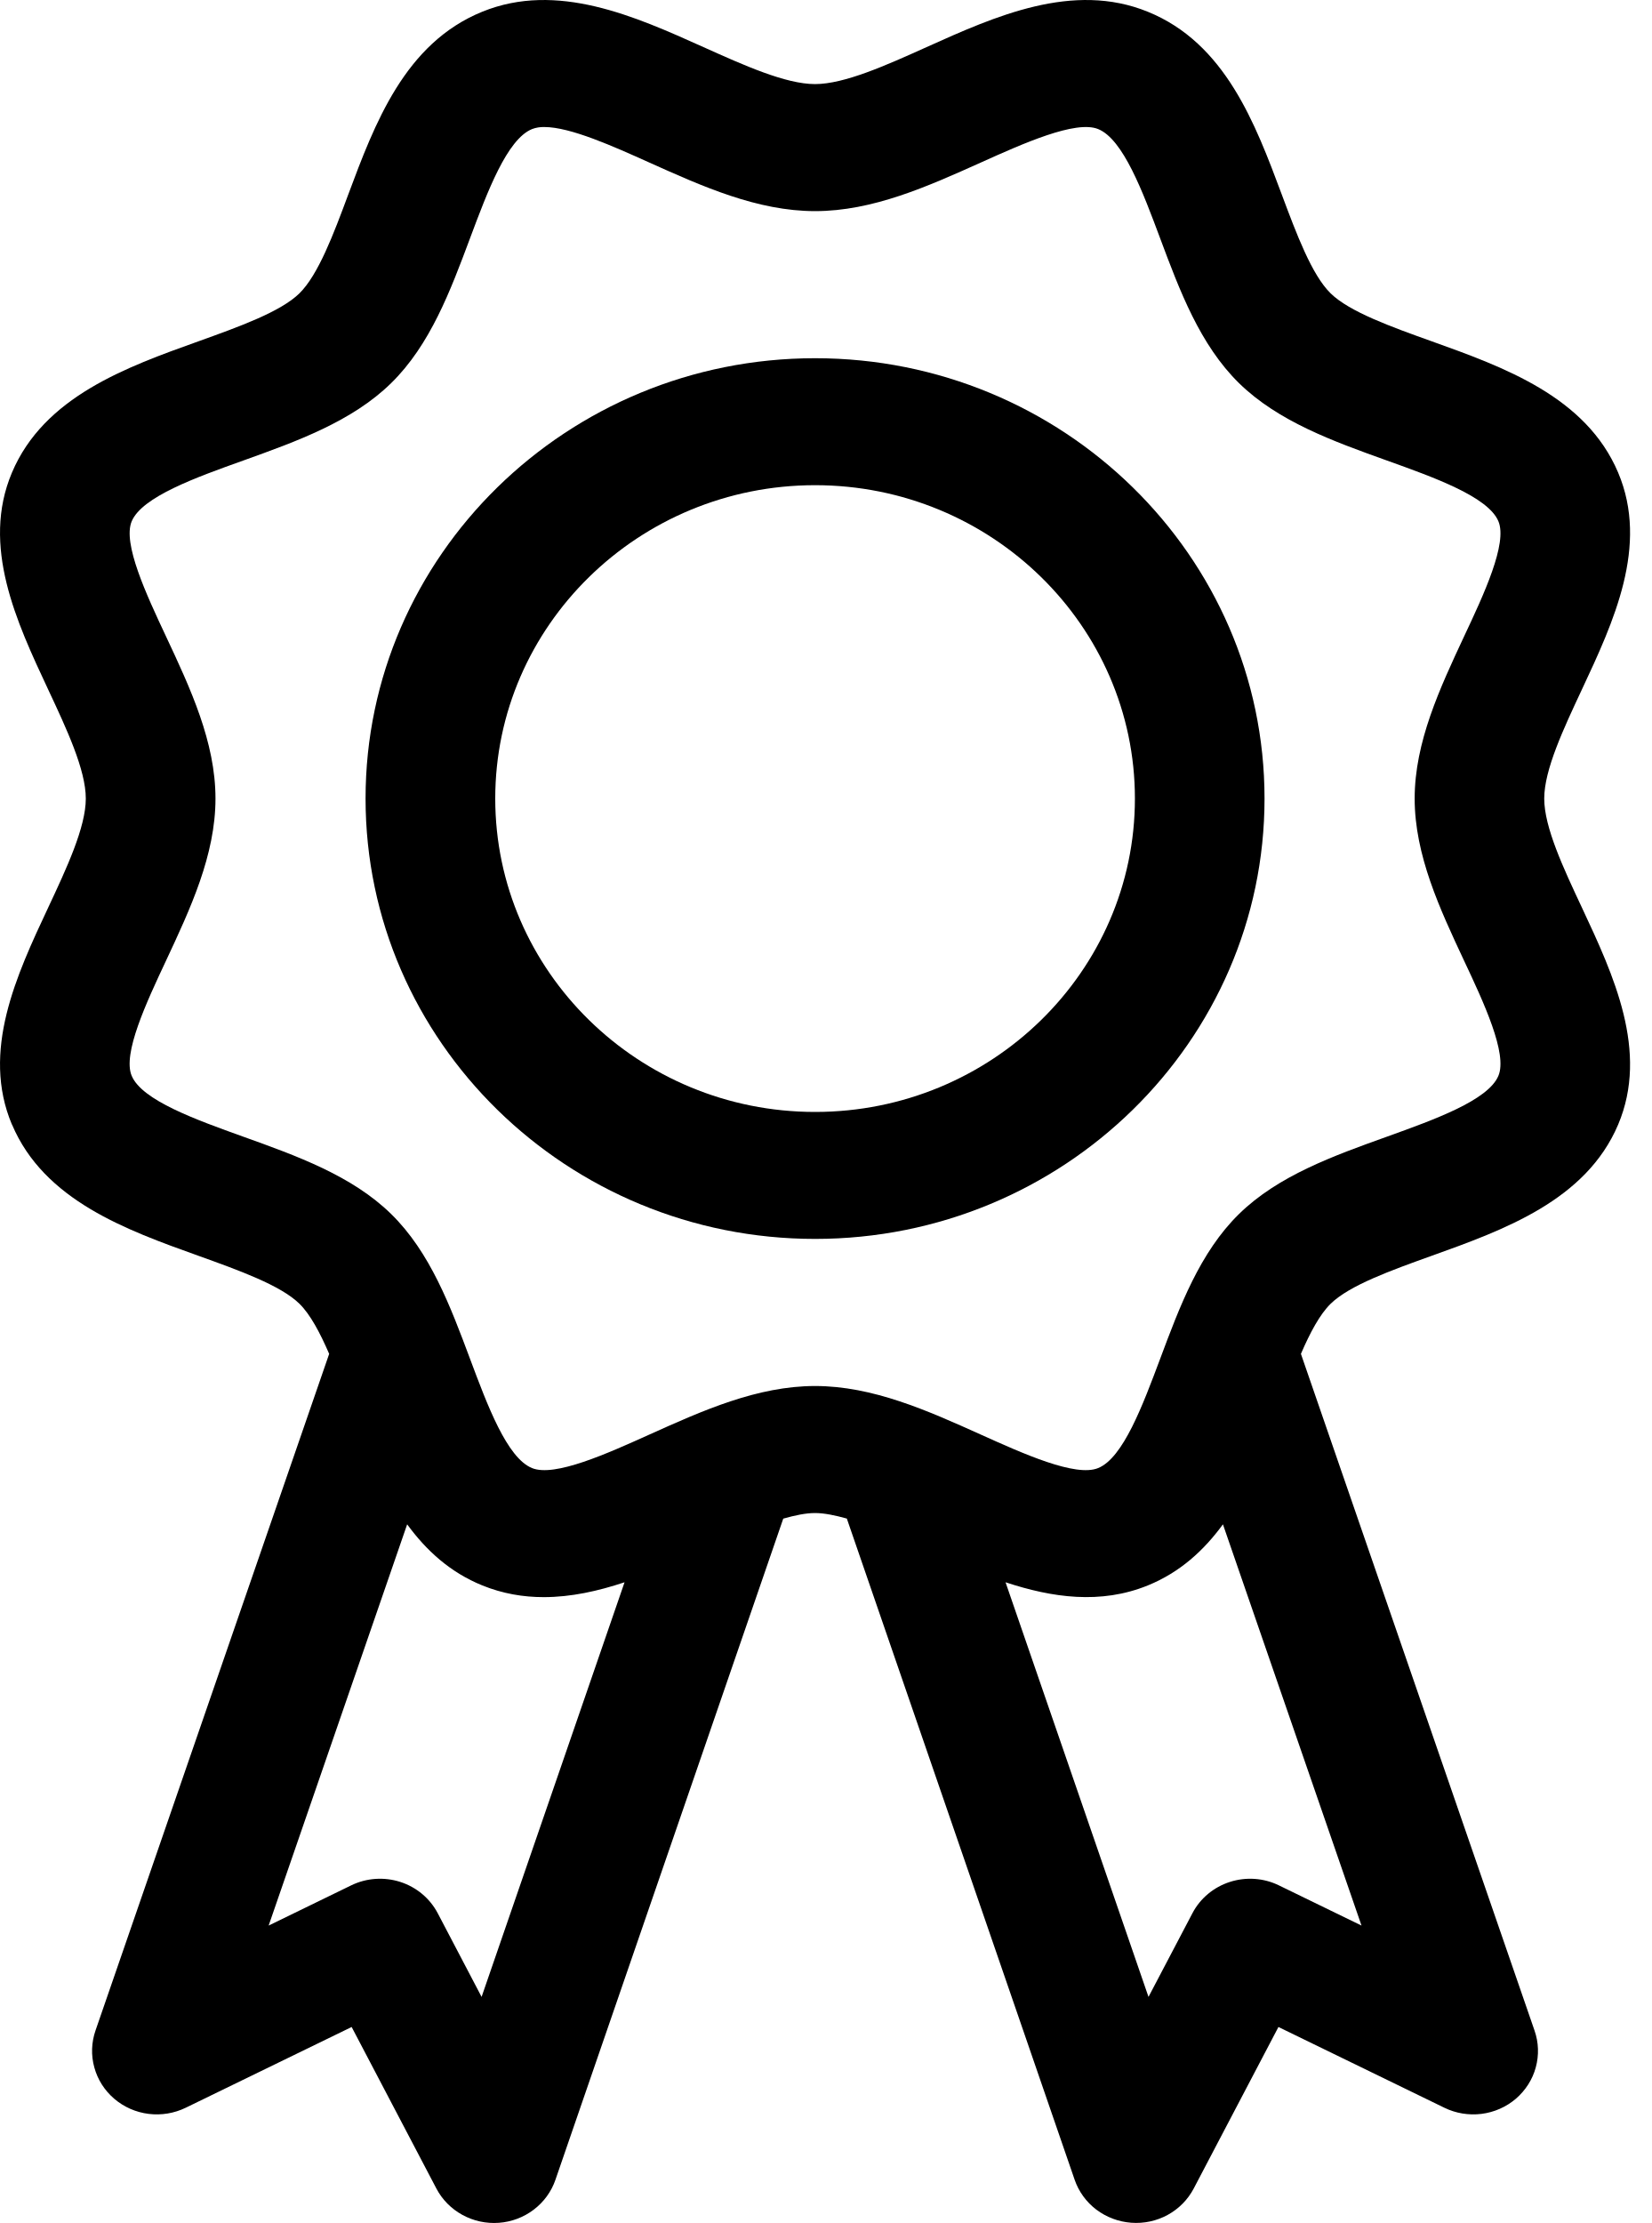
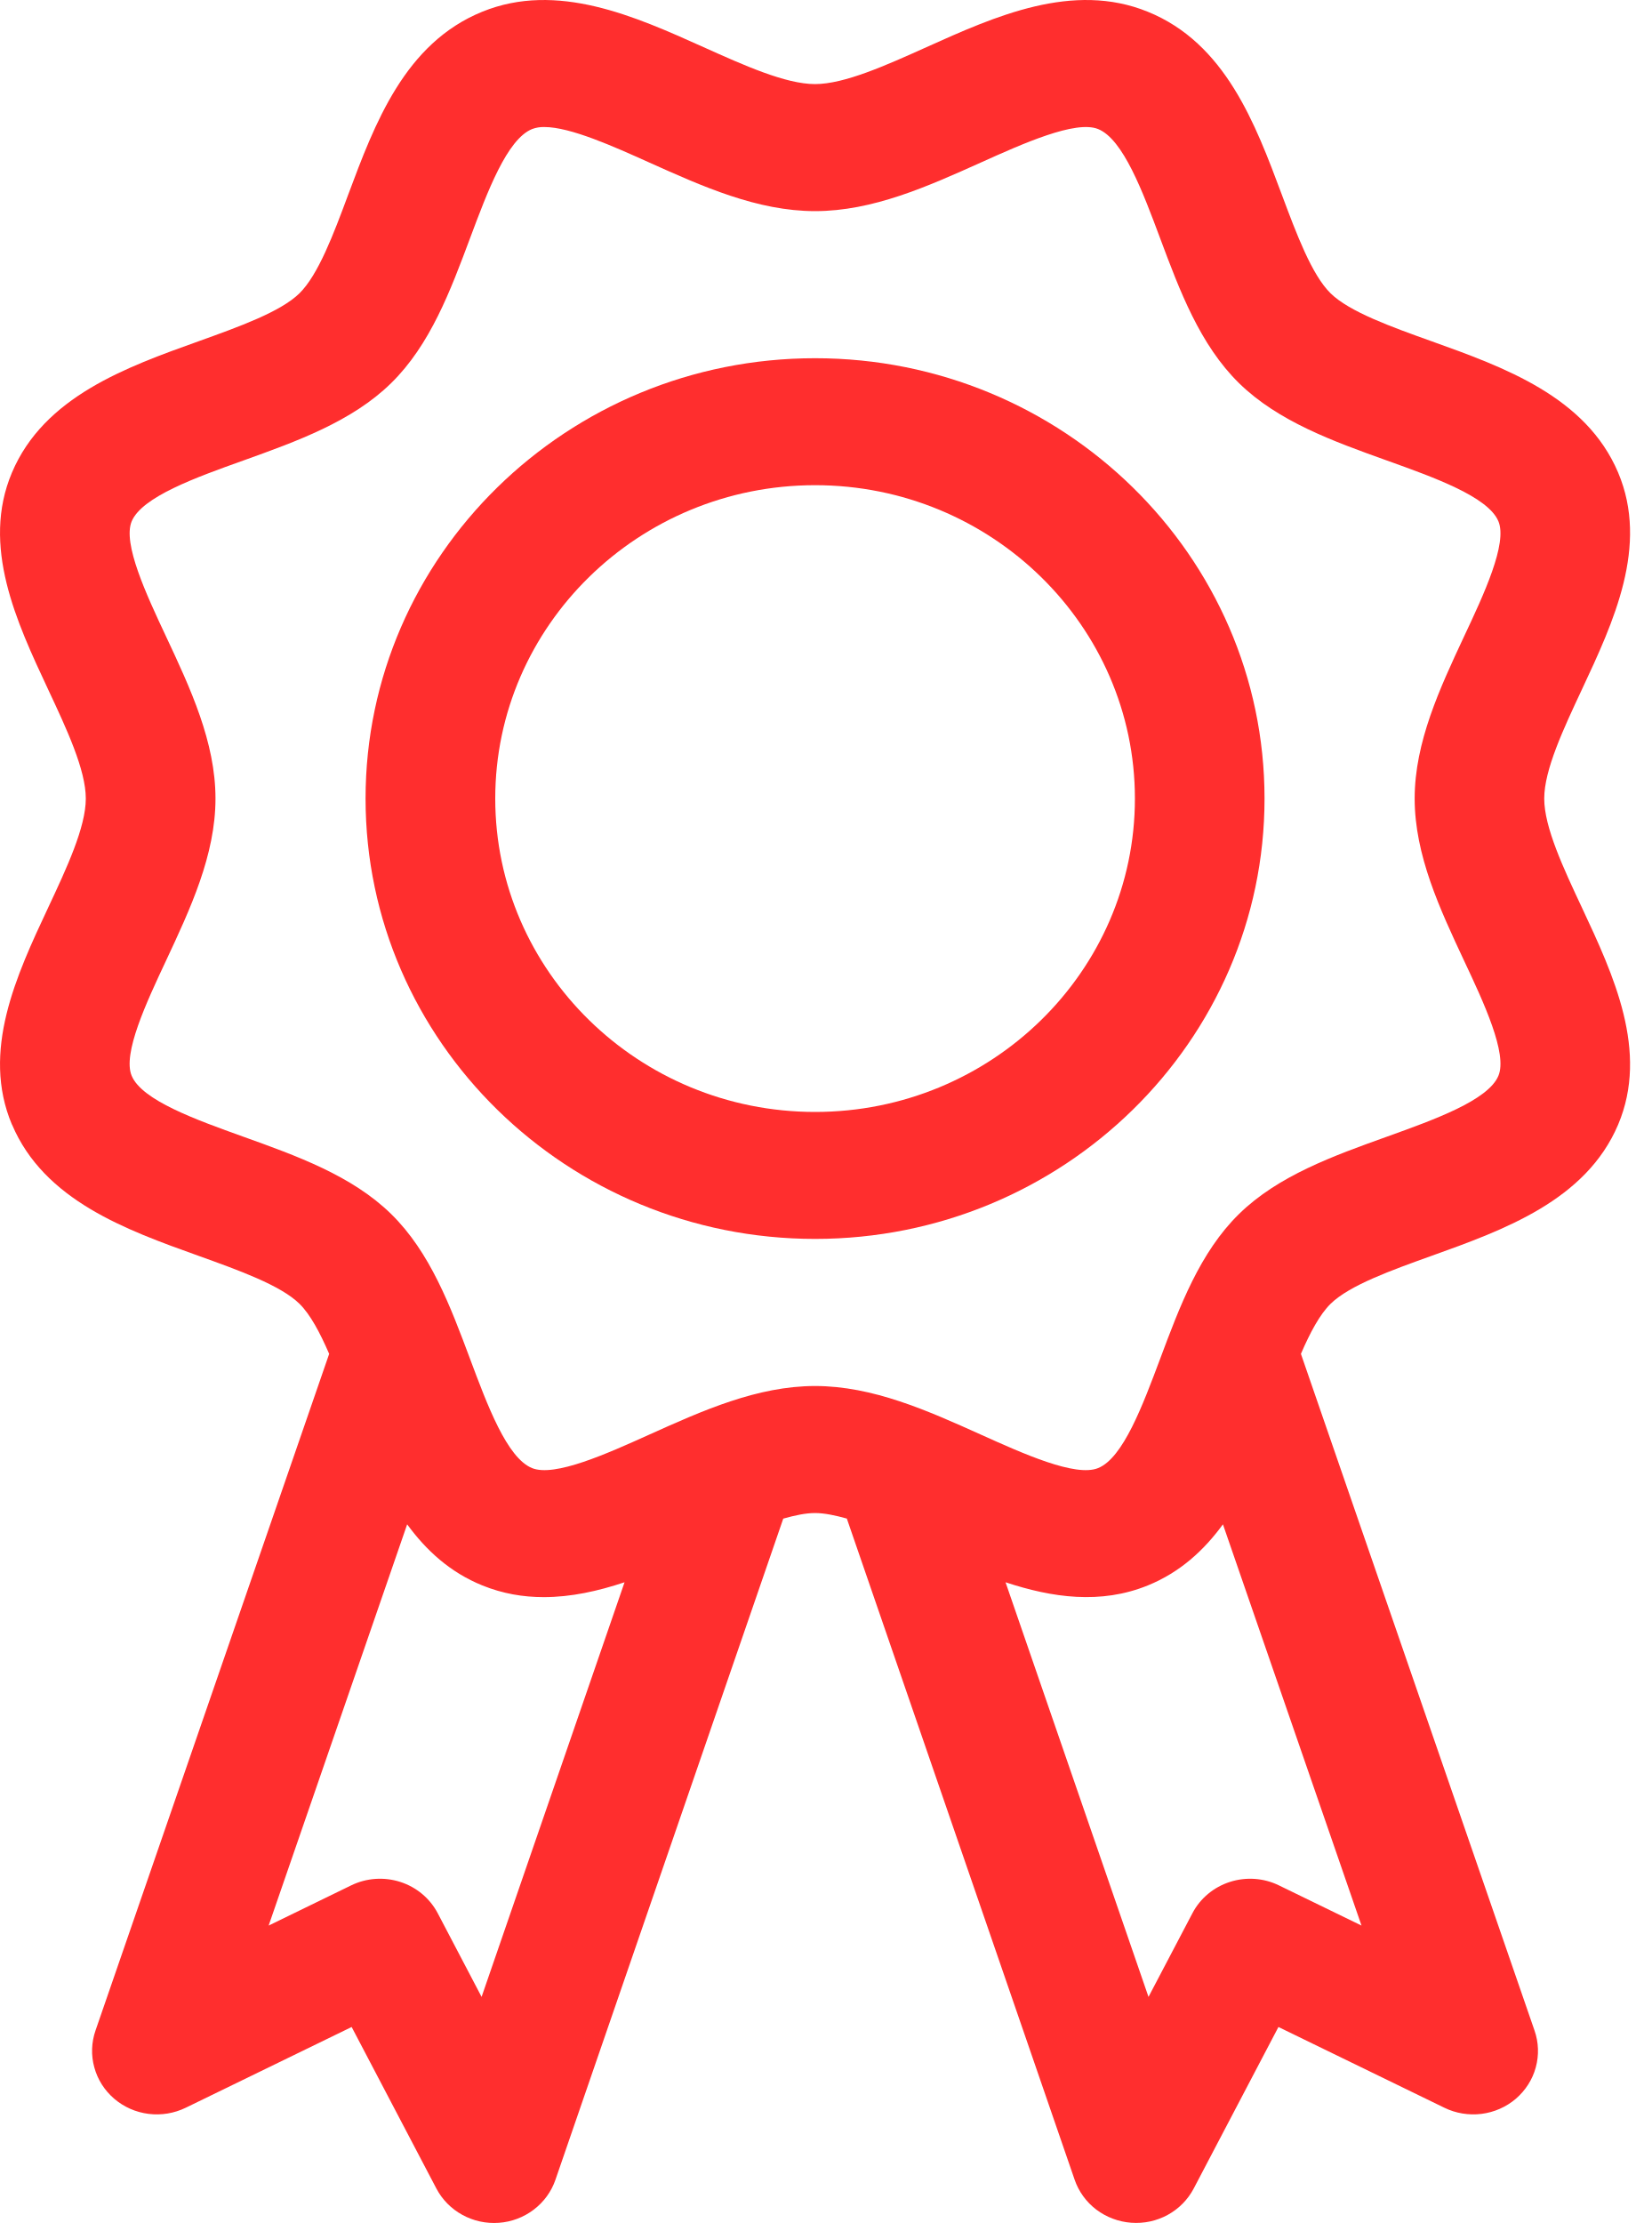
<svg xmlns="http://www.w3.org/2000/svg" width="26" height="35" viewBox="0 0 26 35" fill="none">
-   <path d="M0.189 17.705C0.695 18.901 1.988 19.365 3.128 19.773C3.762 20.001 4.418 20.236 4.715 20.527C4.887 20.696 5.039 20.984 5.183 21.316L1.504 31.969C1.439 32.157 1.432 32.359 1.485 32.55C1.537 32.742 1.646 32.913 1.799 33.044C1.951 33.174 2.139 33.257 2.34 33.282C2.541 33.307 2.744 33.273 2.925 33.185L5.537 31.914L6.871 34.457C6.963 34.632 7.105 34.776 7.28 34.872C7.455 34.968 7.655 35.012 7.855 34.997C8.055 34.983 8.246 34.91 8.404 34.79C8.563 34.669 8.682 34.506 8.746 34.319L12.333 23.91C12.514 23.859 12.685 23.822 12.833 23.822C12.981 23.822 13.153 23.859 13.334 23.909L16.921 34.319C16.985 34.505 17.104 34.669 17.262 34.789C17.421 34.909 17.612 34.981 17.812 34.996C18.012 35.011 18.212 34.968 18.387 34.872C18.562 34.776 18.704 34.632 18.796 34.457L20.13 31.914L22.742 33.185C22.922 33.273 23.126 33.307 23.327 33.282C23.527 33.257 23.716 33.174 23.868 33.044C24.02 32.913 24.13 32.742 24.182 32.55C24.234 32.359 24.228 32.157 24.162 31.969L20.484 21.316C20.627 20.984 20.78 20.696 20.952 20.527C21.25 20.236 21.905 20.001 22.54 19.773C23.68 19.364 24.972 18.901 25.479 17.706C25.967 16.551 25.405 15.351 24.91 14.293C24.618 13.67 24.315 13.026 24.315 12.573C24.315 12.12 24.618 11.476 24.91 10.852C25.405 9.794 25.967 8.595 25.479 7.441C24.972 6.244 23.68 5.781 22.539 5.372C21.905 5.145 21.25 4.91 20.952 4.619C20.655 4.328 20.415 3.685 20.183 3.064C19.766 1.947 19.293 0.68 18.073 0.185C16.894 -0.295 15.669 0.256 14.589 0.742C13.954 1.028 13.296 1.324 12.833 1.324C12.371 1.324 11.713 1.028 11.077 0.742C9.997 0.256 8.772 -0.294 7.595 0.184C6.373 0.68 5.9 1.947 5.483 3.064C5.252 3.686 5.011 4.328 4.714 4.619C4.417 4.91 3.762 5.145 3.127 5.373C1.987 5.781 0.694 6.245 0.188 7.441C-0.3 8.595 0.261 9.794 0.757 10.853C1.049 11.476 1.351 12.12 1.351 12.573C1.351 13.026 1.049 13.67 0.757 14.293C0.261 15.351 -0.3 16.551 0.188 17.706L0.189 17.705ZM7.583 31.44L6.892 30.122C6.769 29.889 6.558 29.712 6.303 29.63C6.048 29.548 5.771 29.567 5.53 29.684L4.23 30.317L6.411 24C6.71 24.409 7.085 24.755 7.595 24.962C7.916 25.092 8.239 25.146 8.562 25.146C8.99 25.146 9.417 25.051 9.834 24.912L7.583 31.44ZM20.137 29.684C19.897 29.567 19.62 29.548 19.365 29.63C19.11 29.712 18.898 29.889 18.776 30.122L18.084 31.44L15.833 24.912C16.567 25.155 17.329 25.264 18.073 24.962C18.583 24.754 18.957 24.409 19.256 24L21.438 30.317L20.137 29.684ZM2.613 10.018C2.307 9.366 1.927 8.554 2.074 8.207C2.238 7.821 3.083 7.518 3.83 7.251C4.671 6.949 5.542 6.637 6.158 6.033C6.774 5.43 7.093 4.576 7.401 3.751C7.674 3.021 7.983 2.192 8.378 2.032C8.439 2.009 8.505 1.998 8.572 2C8.982 2 9.662 2.306 10.226 2.56C11.061 2.935 11.925 3.324 12.834 3.324C13.743 3.324 14.607 2.935 15.442 2.56C16.108 2.26 16.937 1.888 17.291 2.032C17.685 2.192 17.994 3.02 18.267 3.751C18.575 4.576 18.894 5.429 19.51 6.033C20.126 6.636 20.996 6.949 21.839 7.251C22.584 7.518 23.43 7.821 23.593 8.206C23.741 8.554 23.361 9.366 23.054 10.018C22.672 10.836 22.275 11.683 22.275 12.573C22.275 13.463 22.671 14.31 23.054 15.128C23.361 15.78 23.741 16.592 23.593 16.939C23.43 17.325 22.584 17.628 21.839 17.896C20.997 18.198 20.126 18.51 19.51 19.113C18.894 19.716 18.575 20.57 18.267 21.395C17.993 22.125 17.685 22.954 17.291 23.114C16.936 23.26 16.108 22.886 15.442 22.586C14.607 22.21 13.743 21.822 12.834 21.822C11.925 21.822 11.061 22.21 10.226 22.586C9.561 22.886 8.732 23.26 8.377 23.114C7.983 22.954 7.674 22.125 7.401 21.394C7.093 20.57 6.774 19.716 6.158 19.113C5.542 18.51 4.671 18.198 3.829 17.896C3.083 17.628 2.237 17.325 2.074 16.939C1.926 16.592 2.307 15.78 2.613 15.128C2.996 14.31 3.393 13.463 3.393 12.573C3.393 11.683 2.997 10.836 2.613 10.018Z" fill="black" />
-   <path d="M12.834 19.506C16.736 19.506 19.911 16.396 19.911 12.573C19.911 8.75 16.736 5.64 12.834 5.64C8.932 5.64 5.756 8.75 5.756 12.573C5.756 16.397 8.932 19.506 12.834 19.506ZM12.834 7.639C15.611 7.639 17.87 9.853 17.87 12.573C17.87 15.294 15.611 17.507 12.834 17.507C10.057 17.507 7.798 15.293 7.798 12.573C7.798 9.853 10.057 7.639 12.834 7.639Z" fill="black" />
+   <path d="M0.189 17.705C0.695 18.901 1.988 19.365 3.128 19.773C3.762 20.001 4.418 20.236 4.715 20.527C4.887 20.696 5.039 20.984 5.183 21.316L1.504 31.969C1.439 32.157 1.432 32.359 1.485 32.55C1.537 32.742 1.646 32.913 1.799 33.044C1.951 33.174 2.139 33.257 2.34 33.282C2.541 33.307 2.744 33.273 2.925 33.185L5.537 31.914L6.871 34.457C6.963 34.632 7.105 34.776 7.28 34.872C7.455 34.968 7.655 35.012 7.855 34.997C8.055 34.983 8.246 34.91 8.404 34.79C8.563 34.669 8.682 34.506 8.746 34.319L12.333 23.91C12.514 23.859 12.685 23.822 12.833 23.822C12.981 23.822 13.153 23.859 13.334 23.909L16.921 34.319C16.985 34.505 17.104 34.669 17.262 34.789C17.421 34.909 17.612 34.981 17.812 34.996C18.012 35.011 18.212 34.968 18.387 34.872C18.562 34.776 18.704 34.632 18.796 34.457L20.13 31.914L22.742 33.185C22.922 33.273 23.126 33.307 23.327 33.282C23.527 33.257 23.716 33.174 23.868 33.044C24.02 32.913 24.13 32.742 24.182 32.55C24.234 32.359 24.228 32.157 24.162 31.969L20.484 21.316C20.627 20.984 20.78 20.696 20.952 20.527C21.25 20.236 21.905 20.001 22.54 19.773C23.68 19.364 24.972 18.901 25.479 17.706C25.967 16.551 25.405 15.351 24.91 14.293C24.618 13.67 24.315 13.026 24.315 12.573C24.315 12.12 24.618 11.476 24.91 10.852C25.405 9.794 25.967 8.595 25.479 7.441C24.972 6.244 23.68 5.781 22.539 5.372C21.905 5.145 21.25 4.91 20.952 4.619C20.655 4.328 20.415 3.685 20.183 3.064C19.766 1.947 19.293 0.68 18.073 0.185C16.894 -0.295 15.669 0.256 14.589 0.742C13.954 1.028 13.296 1.324 12.833 1.324C12.371 1.324 11.713 1.028 11.077 0.742C9.997 0.256 8.772 -0.294 7.595 0.184C6.373 0.68 5.9 1.947 5.483 3.064C5.252 3.686 5.011 4.328 4.714 4.619C4.417 4.91 3.762 5.145 3.127 5.373C1.987 5.781 0.694 6.245 0.188 7.441C-0.3 8.595 0.261 9.794 0.757 10.853C1.049 11.476 1.351 12.12 1.351 12.573C1.351 13.026 1.049 13.67 0.757 14.293C0.261 15.351 -0.3 16.551 0.188 17.706L0.189 17.705ZM7.583 31.44L6.892 30.122C6.769 29.889 6.558 29.712 6.303 29.63C6.048 29.548 5.771 29.567 5.53 29.684L4.23 30.317L6.411 24C6.71 24.409 7.085 24.755 7.595 24.962C7.916 25.092 8.239 25.146 8.562 25.146C8.99 25.146 9.417 25.051 9.834 24.912L7.583 31.44ZM20.137 29.684C19.897 29.567 19.62 29.548 19.365 29.63C19.11 29.712 18.898 29.889 18.776 30.122L18.084 31.44L15.833 24.912C16.567 25.155 17.329 25.264 18.073 24.962C18.583 24.754 18.957 24.409 19.256 24L21.438 30.317L20.137 29.684ZM2.613 10.018C2.307 9.366 1.927 8.554 2.074 8.207C2.238 7.821 3.083 7.518 3.83 7.251C4.671 6.949 5.542 6.637 6.158 6.033C6.774 5.43 7.093 4.576 7.401 3.751C7.674 3.021 7.983 2.192 8.378 2.032C8.439 2.009 8.505 1.998 8.572 2C8.982 2 9.662 2.306 10.226 2.56C11.061 2.935 11.925 3.324 12.834 3.324C13.743 3.324 14.607 2.935 15.442 2.56C16.108 2.26 16.937 1.888 17.291 2.032C17.685 2.192 17.994 3.02 18.267 3.751C18.575 4.576 18.894 5.429 19.51 6.033C20.126 6.636 20.996 6.949 21.839 7.251C22.584 7.518 23.43 7.821 23.593 8.206C23.741 8.554 23.361 9.366 23.054 10.018C22.672 10.836 22.275 11.683 22.275 12.573C22.275 13.463 22.671 14.31 23.054 15.128C23.361 15.78 23.741 16.592 23.593 16.939C23.43 17.325 22.584 17.628 21.839 17.896C20.997 18.198 20.126 18.51 19.51 19.113C18.894 19.716 18.575 20.57 18.267 21.395C17.993 22.125 17.685 22.954 17.291 23.114C16.936 23.26 16.108 22.886 15.442 22.586C14.607 22.21 13.743 21.822 12.834 21.822C11.925 21.822 11.061 22.21 10.226 22.586C9.561 22.886 8.732 23.26 8.377 23.114C7.983 22.954 7.674 22.125 7.401 21.394C7.093 20.57 6.774 19.716 6.158 19.113C5.542 18.51 4.671 18.198 3.829 17.896C3.083 17.628 2.237 17.325 2.074 16.939C1.926 16.592 2.307 15.78 2.613 15.128C2.996 14.31 3.393 13.463 3.393 12.573C3.393 11.683 2.997 10.836 2.613 10.018Z" fill="#FF2E2E" />
+   <path d="M12.834 19.506C16.736 19.506 19.911 16.396 19.911 12.573C19.911 8.75 16.736 5.64 12.834 5.64C8.932 5.64 5.756 8.75 5.756 12.573C5.756 16.397 8.932 19.506 12.834 19.506ZM12.834 7.639C15.611 7.639 17.87 9.853 17.87 12.573C17.87 15.294 15.611 17.507 12.834 17.507C10.057 17.507 7.798 15.293 7.798 12.573C7.798 9.853 10.057 7.639 12.834 7.639Z" fill="#FF2E2E" />
</svg>
